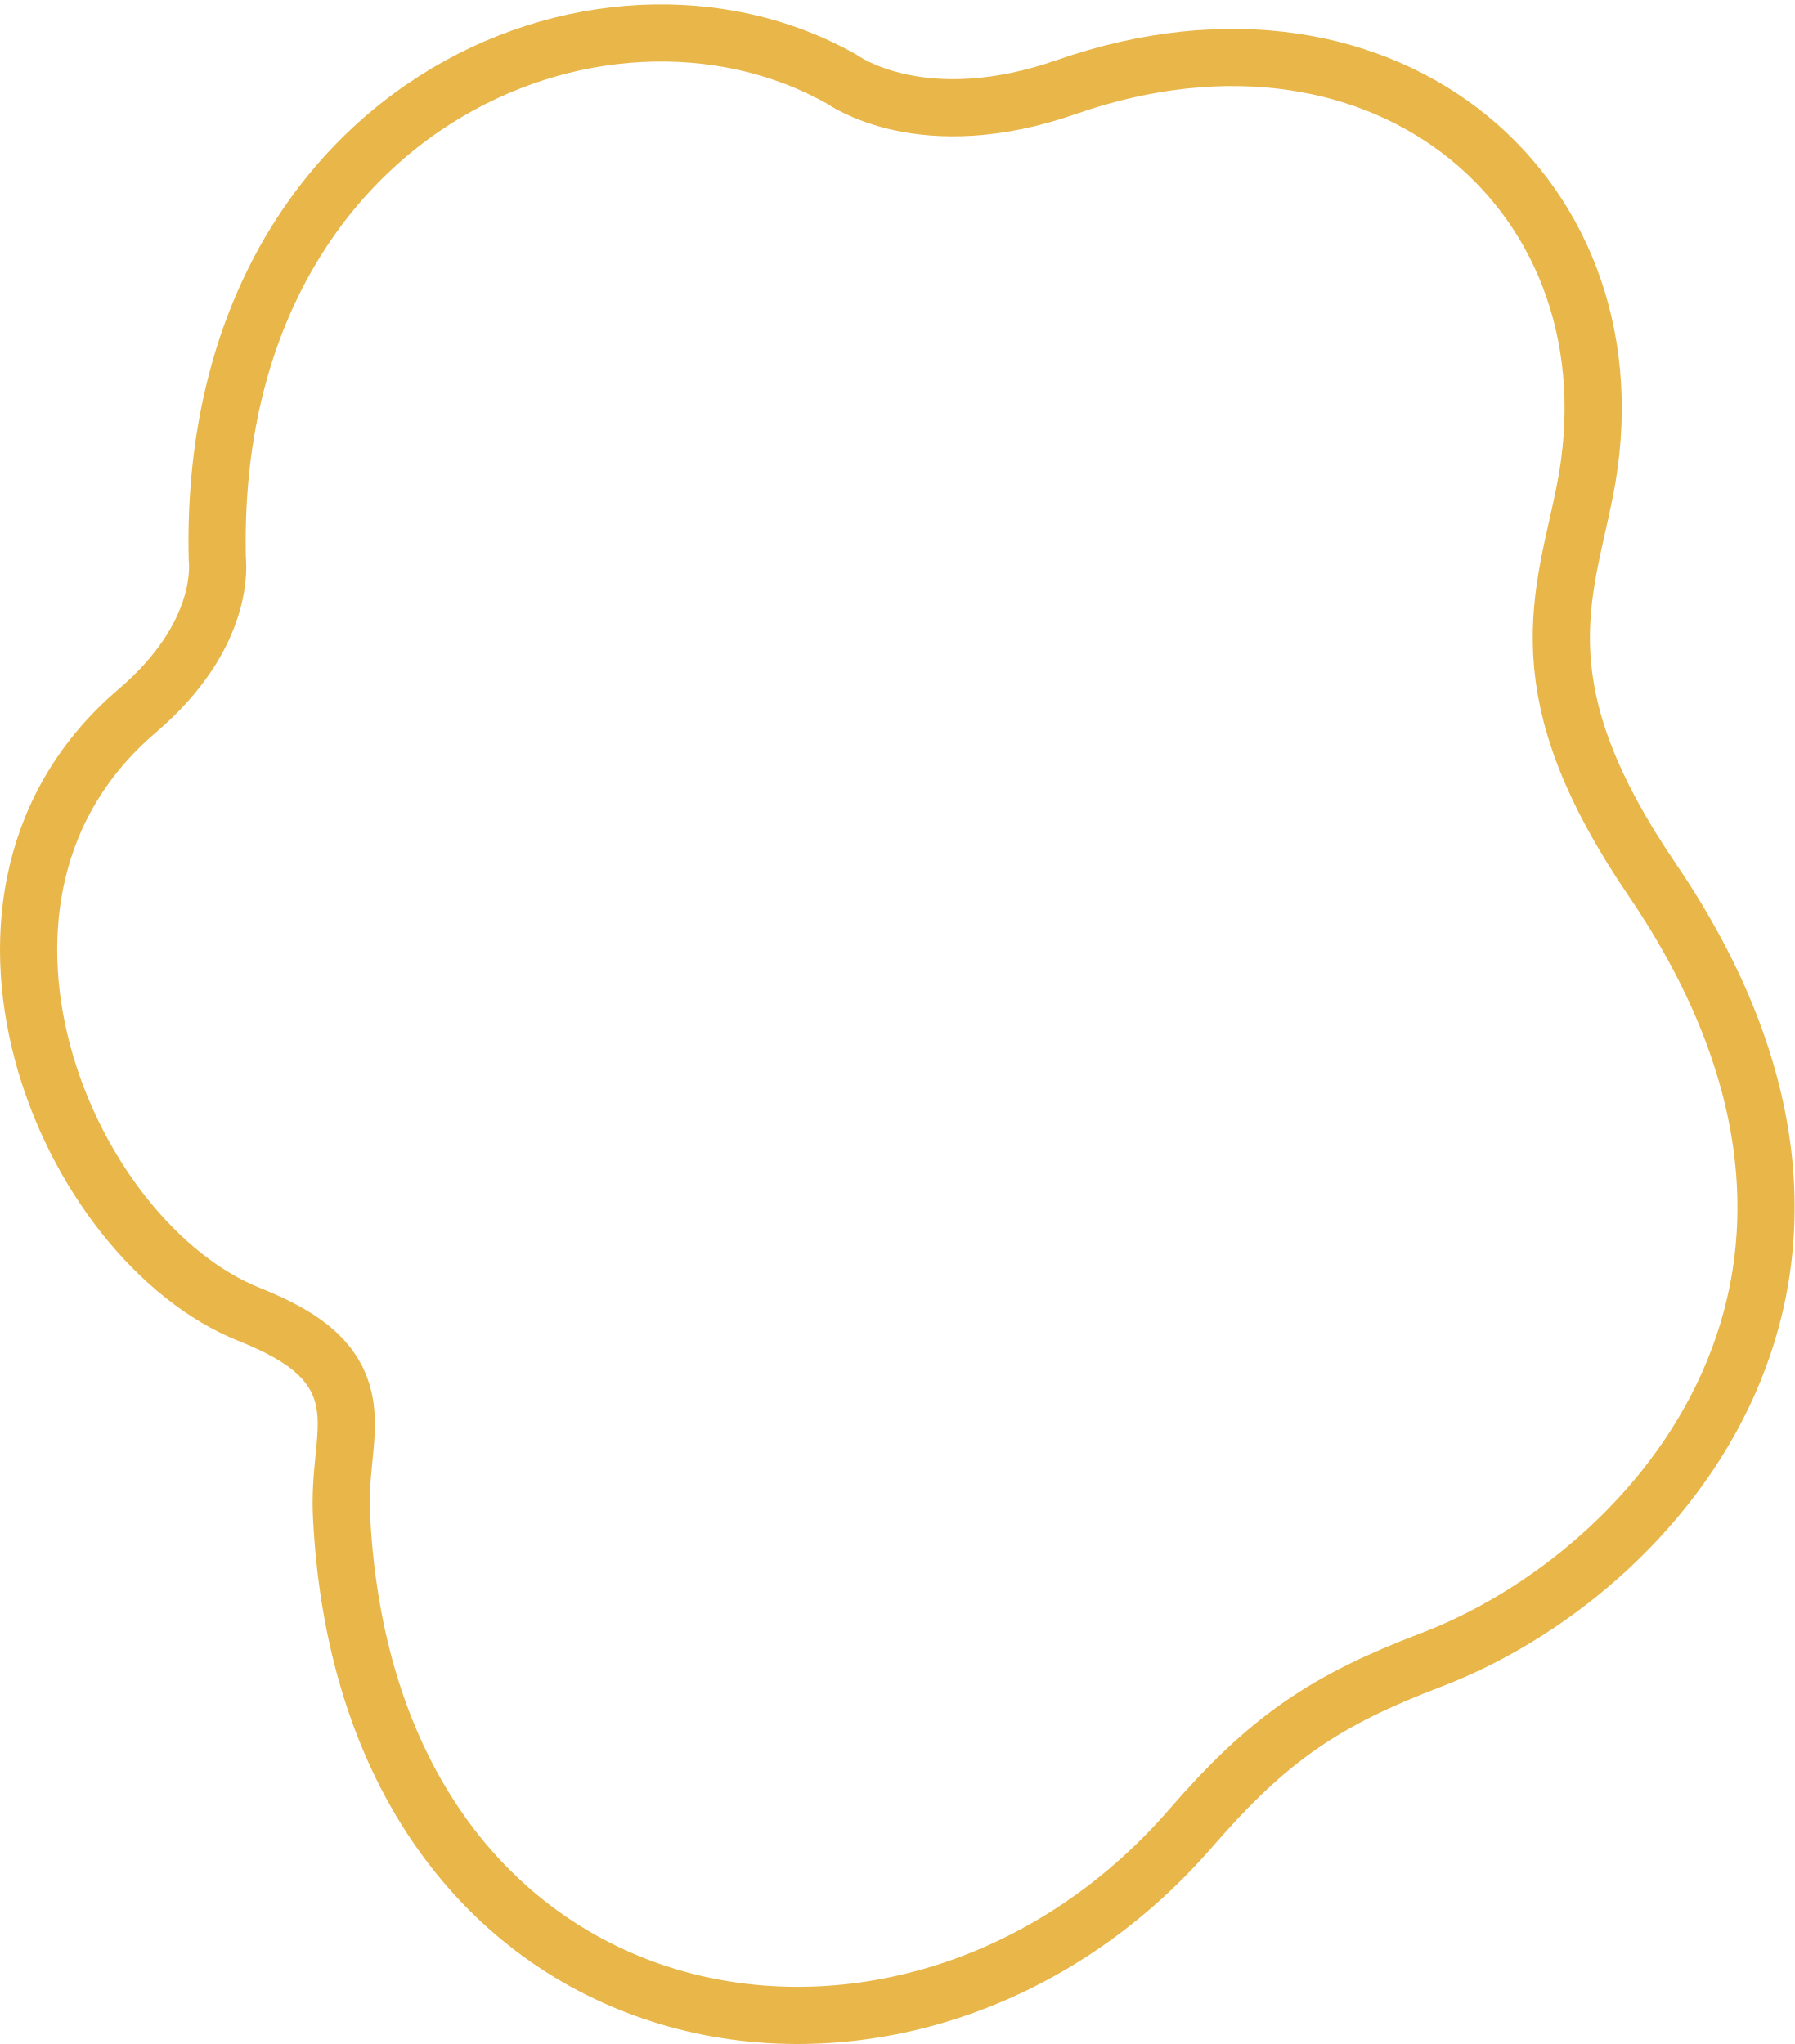
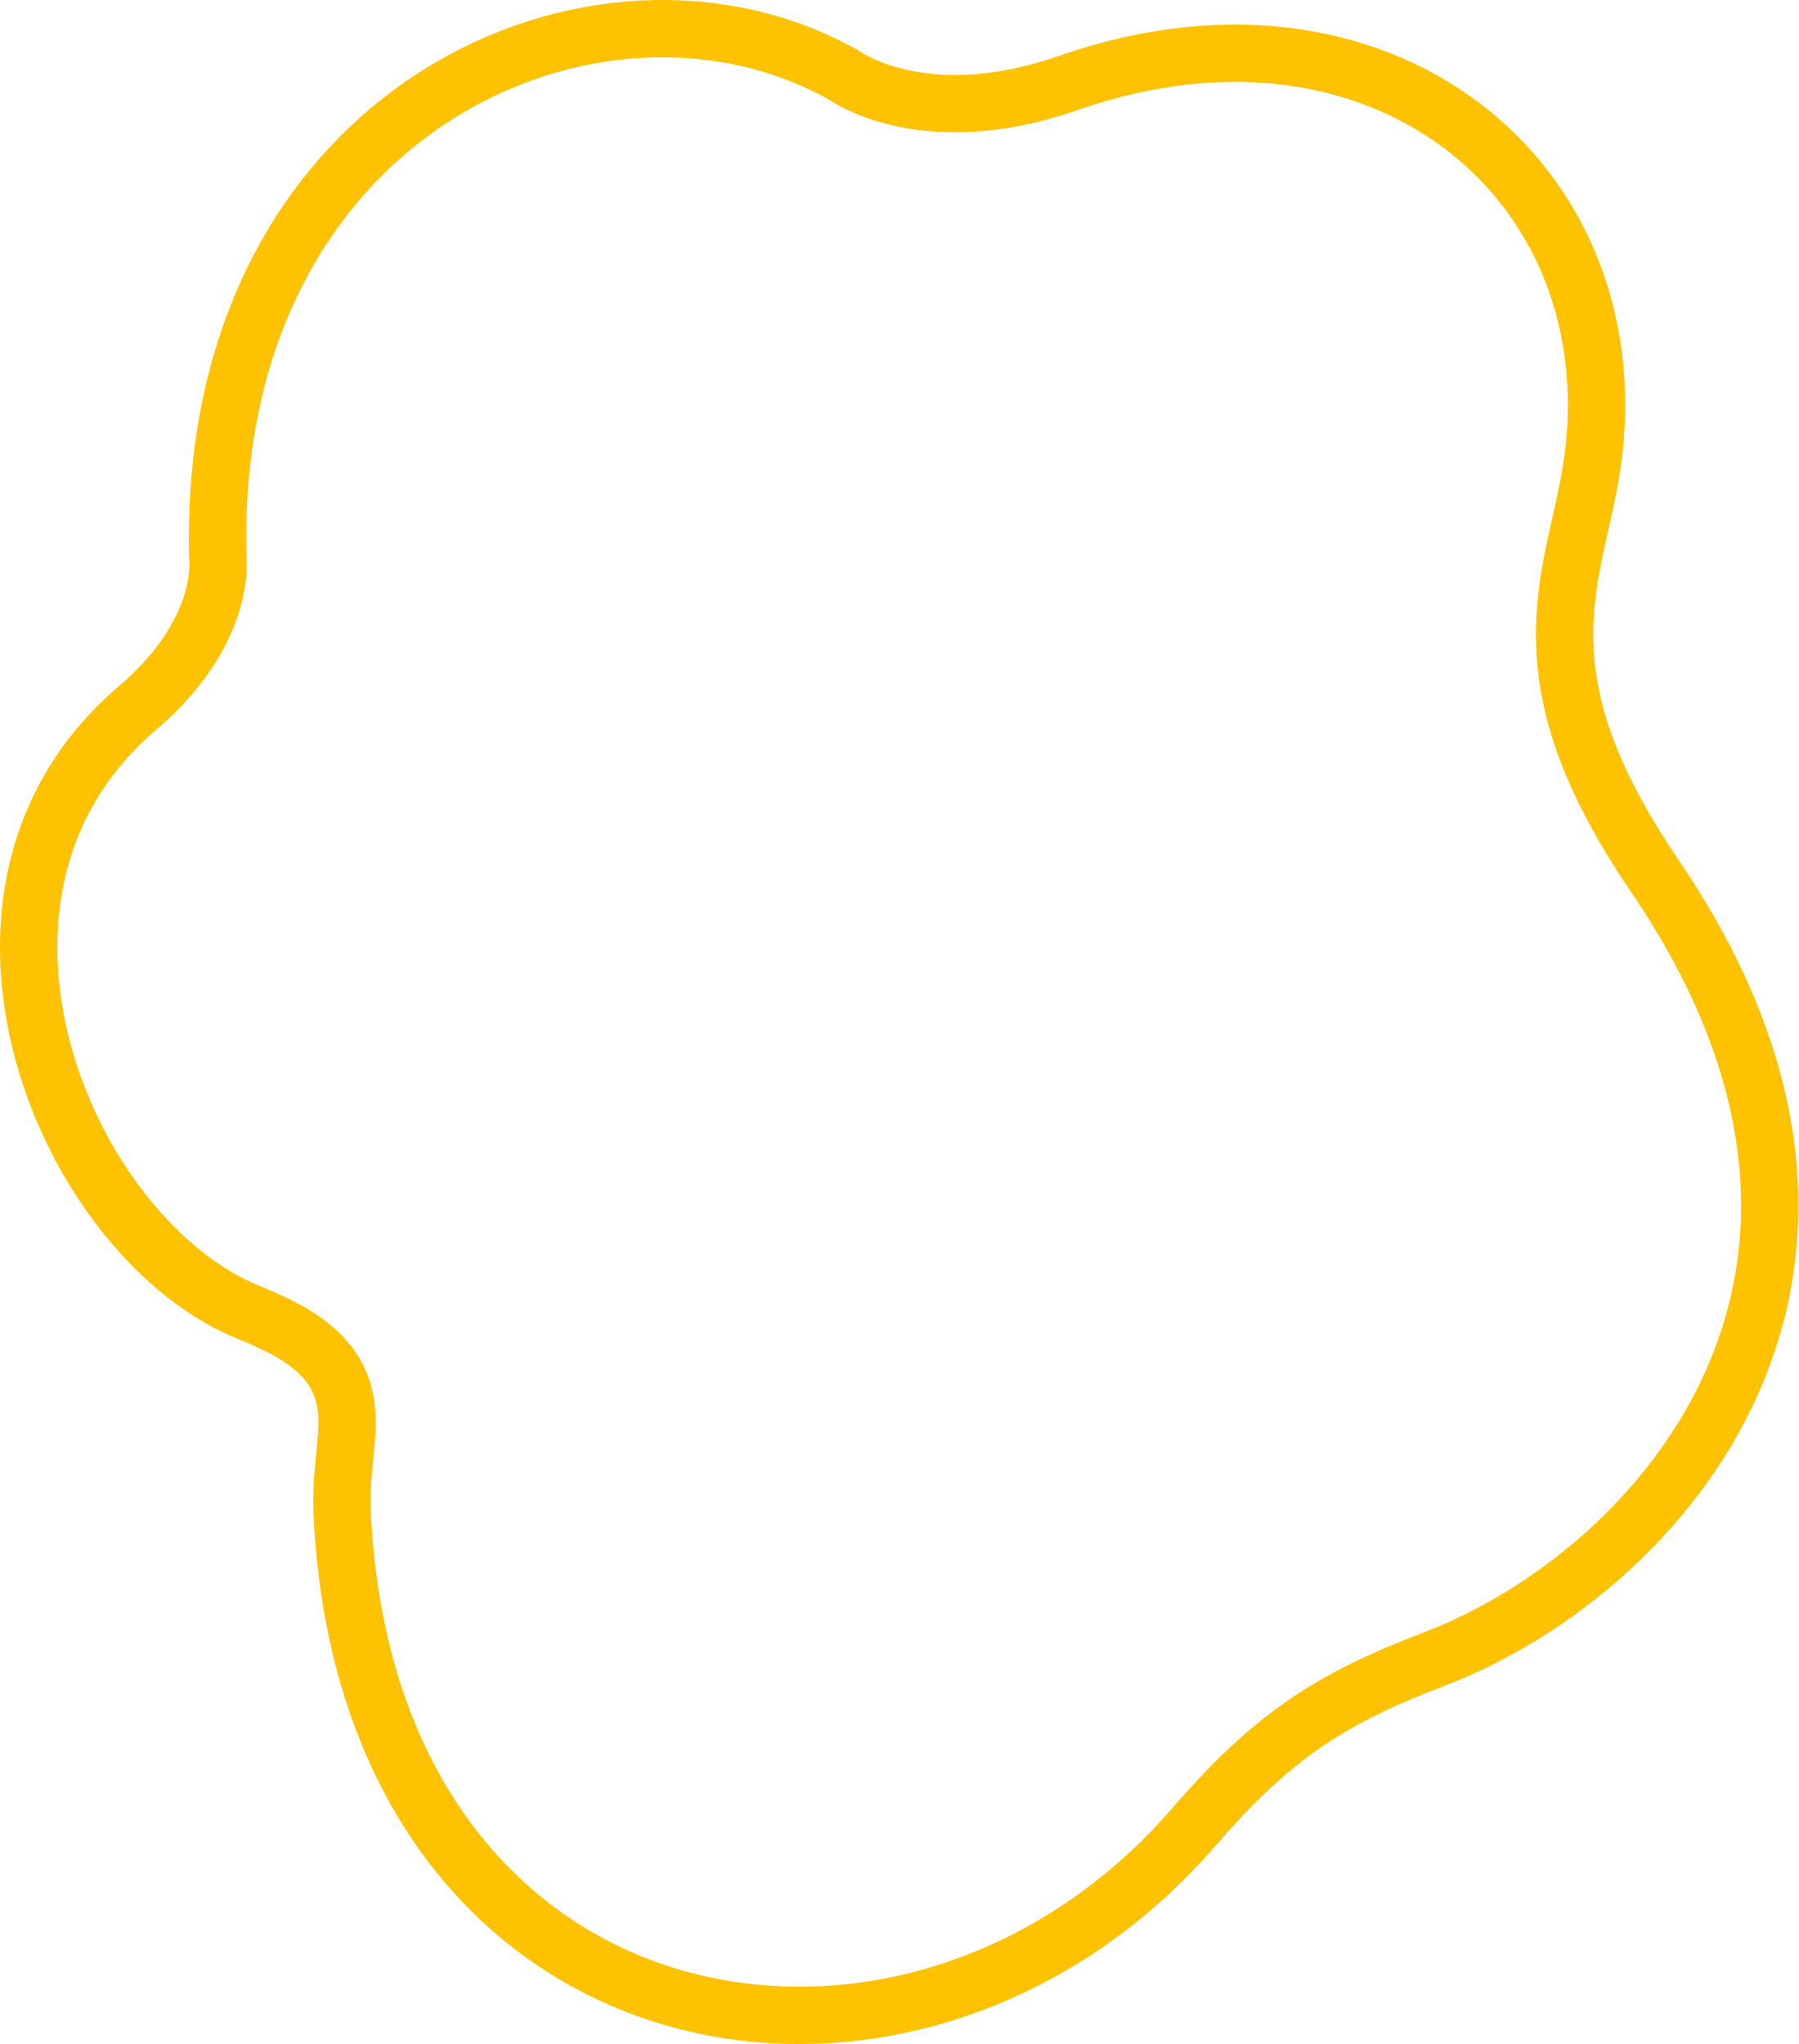
- <svg xmlns="http://www.w3.org/2000/svg" width="313.81" height="357.485" id="screenshot-8a284f2b-1da1-8015-8008-04b04cf1fad5" viewBox="0 0 313.81 357.485" fill="none" version="1.1">
-   <g id="shape-8a284f2b-1da1-8015-8008-04b04cf1fad5" rx="0" ry="0">
-     <g id="shape-8a284f2b-1da1-8015-8008-04b04cf1fad9" style="display: none;">
-       <g class="fills" id="fills-8a284f2b-1da1-8015-8008-04b04cf1fad9">
-         <path d="M77.704,19.233L70.881,20.273L53.445,28.07L48.518,32.749L44.728,37.947L41.695,42.625L39.42,49.903L37.526,58.22L36.388,65.498L35.63,71.735L35.251,77.454L35.251,92.528L34.872,97.727L33.735,102.405L32.219,106.564L29.944,110.203L25.775,115.401L20.09,120.599L10.235,128.917L9.856,129.956L6.444,133.075L4.549,136.713L2.654,141.392L1.137,147.11L0,153.348L0,172.062L2.275,186.617L3.791,192.334L6.823,201.691L8.718,205.33L10.993,210.528L14.025,214.167L17.437,217.806L22.364,222.484L28.428,226.643L34.493,232.361L42.833,239.639L45.865,244.317L48.139,250.555L49.655,256.793L50.034,264.07L52.308,283.824L54.583,294.74L56.857,304.097L59.51,310.334L62.921,317.092L66.711,322.811L70.502,326.969L77.325,333.727L86.042,338.925L95.139,343.604L106.89,348.802L117.882,350.881L131.905,354L158.817,354L168.673,352.44L181.939,348.282L192.932,342.044L201.271,335.806L206.956,331.127L215.674,322.291L219.464,317.612L234.626,308.255L249.787,303.057L259.643,297.339L267.981,290.062L275.562,282.264L284.659,265.63L286.554,261.471L289.208,255.233L291.103,250.035L294.514,242.758L297.168,234.44L299.821,228.722L302.095,220.925L303.232,217.806L304.748,208.969L305.886,198.573L305.886,193.894L305.127,186.617L303.99,179.339L301.337,171.022L298.684,161.146L296.788,155.427L295.272,149.709L292.24,143.991L289.208,139.312L285.417,134.114L282.006,126.317L281.627,123.198L281.627,118L282.385,111.242L283.522,106.044L284.28,100.326L285.417,95.647L285.417,76.934L284.28,70.696L283.144,66.018L282.006,62.379L278.216,54.582L273.667,46.784L270.635,43.146L261.538,33.789L256.989,30.15L239.932,18.713L234.626,16.634L229.319,12.996L223.255,10.916L219.085,8.317L214.916,7.277L211.125,5.718L204.682,3.639L201.271,3.119L192.932,3.119L189.52,4.159L184.593,6.238L180.423,9.356L178.528,11.436L173.6,13.515L164.883,15.595L159.196,15.595L153.132,12.476L150.857,10.916L145.172,8.317L142.519,6.758L133.801,3.119L131.148,2.599L128.495,1.56L120.914,0L107.647,0L102.341,1.56L100.446,2.599L99.309,3.639L97.414,4.159L94.381,5.718L90.212,8.837L89.075,9.356L87.938,10.916L84.527,12.476L83.768,13.515L83.01,13.515L81.874,14.035L81.115,14.555L80.357,15.595L79.22,15.595L78.083,16.114L77.325,16.114L76.946,16.634L75.43,16.634L74.292,17.674L73.535,17.674L73.155,18.194L72.018,18.194" style="fill: rgb(177, 178, 181); fill-opacity: 1;" />
-       </g>
+ <svg xmlns="http://www.w3.org/2000/svg" width="313.81" height="356.725" id="screenshot-09052ded-d172-80a2-8007-f2df0346970d" viewBox="3753 7065.76 313.81 356.725" fill="none" version="1.1">
+   <g id="shape-09052ded-d172-80a2-8007-f2df0346970d">
+     <g class="fills" id="fills-09052ded-d172-80a2-8007-f2df0346970d">
+       <path d="M3786,7162.996C3784,7080.996,3856.729,7048.533,3902.729,7074.533C3902.729,7074.533,3914.729,7083.533,3937.729,7075.533C3997.729,7054.533,4046.049,7096.824,4035,7151.996C4031.3,7170.474,4024.589,7184.507,4046,7215.996C4095.271,7288.459,4047,7343.996,4005,7359.996C3987.151,7366.796,3978,7372.996,3965,7387.996C3912.618,7448.437,3812.729,7429.533,3807.729,7330.533C3806.883,7313.76,3814.729,7307.533,3794.729,7299.533C3759.374,7285.39,3732.729,7220.533,3773.729,7185.533C3787.678,7173.625,3786,7162.996,3786,7162.996" />
    </g>
-     <g id="shape-8a284f2b-1da1-8015-8008-04b04cf1fada">
-       <g class="fills" id="fills-8a284f2b-1da1-8015-8008-04b04cf1fada">
-         <path d="M33,97.996C31,15.996,103.73,-16.467,149.729,9.533C149.729,9.533,161.729,18.533,184.729,10.533C244.729,-10.467,293.049,31.824,282,86.996C278.3,105.474,271.589,119.507,293,150.996C342.271,223.459,294,278.996,252,294.996C234.15,301.796,225,307.996,212,322.996C159.617,383.437,59.73,364.533,54.73,265.533C53.883,248.76,61.73,242.533,41.73,234.533C6.375,220.391,-20.27,155.533,20.73,120.533C34.679,108.625,33,97.996,33,97.996" />
-       </g>
-       <g id="strokes-ae062ae3-d8e0-80e1-8008-04de06d7d9fe-8a284f2b-1da1-8015-8008-04b04cf1fada" class="strokes">
-         <g class="inner-stroke-shape">
-           <defs>
-             <clipPath id="inner-stroke-render-3-8a284f2b-1da1-8015-8008-04b04cf1fada-0">
-               <use href="#stroke-shape-render-3-8a284f2b-1da1-8015-8008-04b04cf1fada-0" />
-             </clipPath>
-             <path d="M33,97.996C31,15.996,103.73,-16.467,149.729,9.533C149.729,9.533,161.729,18.533,184.729,10.533C244.729,-10.467,293.049,31.824,282,86.996C278.3,105.474,271.589,119.507,293,150.996C342.271,223.459,294,278.996,252,294.996C234.15,301.796,225,307.996,212,322.996C159.617,383.437,59.73,364.533,54.73,265.533C53.883,248.76,61.73,242.533,41.73,234.533C6.375,220.391,-20.27,155.533,20.73,120.533C34.679,108.625,33,97.996,33,97.996" id="stroke-shape-render-3-8a284f2b-1da1-8015-8008-04b04cf1fada-0" style="fill: none; stroke-width: 20; stroke: rgb(233, 183, 73); stroke-opacity: 1;" />
-           </defs>
-           <use href="#stroke-shape-render-3-8a284f2b-1da1-8015-8008-04b04cf1fada-0" clip-path="url('#inner-stroke-render-3-8a284f2b-1da1-8015-8008-04b04cf1fada-0')" />
-         </g>
-       </g>
-     </g>
-     <g id="shape-8a284f2b-1da1-8015-8008-04b04cf1fad7" style="display: none;">
-       <g class="fills" id="fills-8a284f2b-1da1-8015-8008-04b04cf1fad7">
-         <path d="M79.818,19.233L72.996,20.273L55.559,28.07L50.632,32.749L46.842,37.947L43.81,42.625L41.535,49.903L39.64,58.22L38.503,65.498L37.745,71.735L37.366,77.454L37.366,92.528L36.987,97.727L35.85,102.405L34.333,106.564L32.059,110.203L27.89,115.401L22.205,120.599L12.349,128.917L11.97,129.956L8.559,133.075L6.664,136.713L4.768,141.392L3.252,147.11L2.115,153.348L2.115,172.062L4.389,186.617L5.905,192.334L8.938,201.691L10.833,205.33L13.107,210.528L16.139,214.167L19.551,217.806L24.478,222.484L30.543,226.643L36.608,232.361L44.947,239.639L47.979,244.317L50.253,250.555L51.769,256.793L52.148,264.07L54.422,283.824L56.697,294.74L58.971,304.097L61.625,310.334L65.036,317.092L68.826,322.811L72.617,326.969L79.439,333.727L88.157,338.925L97.253,343.604L109.004,348.802L119.996,350.881L134.021,354L160.933,354L170.787,352.44L184.054,348.282L195.046,342.044L203.385,335.806L209.07,331.127L217.788,322.291L221.578,317.612L236.74,308.255L251.901,303.057L261.757,297.339L270.096,290.062L277.677,282.264L286.773,265.63L288.669,261.471L291.322,255.233L293.217,250.035L296.629,242.758L299.282,234.44L301.936,228.722L304.209,220.925L305.347,217.806L306.862,208.969L308,198.573L308,193.894L307.241,186.617L306.104,179.339L303.451,171.022L300.798,161.146L298.902,155.427L297.387,149.709L294.354,143.991L291.322,139.312L287.531,134.114L284.12,126.317L283.741,123.198L283.741,118L284.499,111.242L285.637,106.044L286.395,100.326L287.531,95.647L287.531,76.934L286.395,70.696L285.258,66.018L284.12,62.379L280.33,54.582L275.781,46.784L272.749,43.146L263.652,33.789L259.104,30.15L242.047,18.713L236.74,16.634L231.434,12.996L225.369,10.916L221.199,8.317L217.03,7.277L213.24,5.718L206.796,3.639L203.385,3.119L195.046,3.119L191.634,4.159L186.707,6.238L182.537,9.356L180.643,11.436L175.715,13.515L166.997,15.595L161.312,15.595L155.247,12.476L152.972,10.916L147.286,8.317L144.633,6.758L135.915,3.119L133.263,2.599L130.609,1.56L123.028,0L109.762,0L104.456,1.56L102.561,2.599L101.423,3.639L99.529,4.159L96.496,5.718L92.327,8.837L91.189,9.356L90.052,10.916L86.641,12.476L85.882,13.515L85.125,13.515L83.988,14.035L83.229,14.555L82.471,15.595L81.334,15.595L80.197,16.114L79.439,16.114L79.06,16.634L77.544,16.634L76.407,17.674L75.649,17.674L75.27,18.194L74.133,18.194" />
-       </g>
-       <g id="strokes-ae062ae3-d8e0-80e1-8008-04de06d8f2c3-8a284f2b-1da1-8015-8008-04b04cf1fad7" class="strokes">
-         <g class="stroke-shape">
-           <path d="M79.818,19.233L72.996,20.273L55.559,28.07L50.632,32.749L46.842,37.947L43.81,42.625L41.535,49.903L39.64,58.22L38.503,65.498L37.745,71.735L37.366,77.454L37.366,92.528L36.987,97.727L35.85,102.405L34.333,106.564L32.059,110.203L27.89,115.401L22.205,120.599L12.349,128.917L11.97,129.956L8.559,133.075L6.664,136.713L4.768,141.392L3.252,147.11L2.115,153.348L2.115,172.062L4.389,186.617L5.905,192.334L8.938,201.691L10.833,205.33L13.107,210.528L16.139,214.167L19.551,217.806L24.478,222.484L30.543,226.643L36.608,232.361L44.947,239.639L47.979,244.317L50.253,250.555L51.769,256.793L52.148,264.07L54.422,283.824L56.697,294.74L58.971,304.097L61.625,310.334L65.036,317.092L68.826,322.811L72.617,326.969L79.439,333.727L88.157,338.925L97.253,343.604L109.004,348.802L119.996,350.881L134.021,354L160.933,354L170.787,352.44L184.054,348.282L195.046,342.044L203.385,335.806L209.07,331.127L217.788,322.291L221.578,317.612L236.74,308.255L251.901,303.057L261.757,297.339L270.096,290.062L277.677,282.264L286.773,265.63L288.669,261.471L291.322,255.233L293.217,250.035L296.629,242.758L299.282,234.44L301.936,228.722L304.209,220.925L305.347,217.806L306.862,208.969L308,198.573L308,193.894L307.241,186.617L306.104,179.339L303.451,171.022L300.798,161.146L298.902,155.427L297.387,149.709L294.354,143.991L291.322,139.312L287.531,134.114L284.12,126.317L283.741,123.198L283.741,118L284.499,111.242L285.637,106.044L286.395,100.326L287.531,95.647L287.531,76.934L286.395,70.696L285.258,66.018L284.12,62.379L280.33,54.582L275.781,46.784L272.749,43.146L263.652,33.789L259.104,30.15L242.047,18.713L236.74,16.634L231.434,12.996L225.369,10.916L221.199,8.317L217.03,7.277L213.24,5.718L206.796,3.639L203.385,3.119L195.046,3.119L191.634,4.159L186.707,6.238L182.537,9.356L180.643,11.436L175.715,13.515L166.997,15.595L161.312,15.595L155.247,12.476L152.972,10.916L147.286,8.317L144.633,6.758L135.915,3.119L133.263,2.599L130.609,1.56L123.028,0L109.762,0L104.456,1.56L102.561,2.599L101.423,3.639L99.529,4.159L96.496,5.718L92.327,8.837L91.189,9.356L90.052,10.916L86.641,12.476L85.882,13.515L85.125,13.515L83.988,14.035L83.229,14.555L82.471,15.595L81.334,15.595L80.197,16.114L79.439,16.114L79.06,16.634L77.544,16.634L76.407,17.674L75.649,17.674L75.27,18.194L74.133,18.194" style="fill: none; stroke-width: 10; stroke: rgb(249, 181, 35); stroke-opacity: 1; stroke-linecap: round;" />
-         </g>
-       </g>
-     </g>
-     <g id="shape-8a284f2b-1da1-8015-8008-04b04cf1fad8" style="display: none;">
-       <g class="fills" id="fills-8a284f2b-1da1-8015-8008-04b04cf1fad8">
-         <path d="M33,97.996C31,15.996,103.73,-16.467,149.729,9.533C149.729,9.533,161.729,18.533,184.729,10.533C244.729,-10.467,293.049,31.824,282,86.996C278.3,105.474,271.589,119.507,293,150.996C342.271,223.459,294,278.996,252,294.996C234.15,301.796,225,307.996,212,322.996C159.617,383.437,59.73,364.533,54.73,265.533C53.883,248.76,61.73,242.533,41.73,234.533C6.375,220.39,-20.27,155.533,20.73,120.533C34.679,108.625,33,97.996,33,97.996" />
-       </g>
-       <g id="strokes-ae062ae3-d8e0-80e1-8008-04de06d97eaf-8a284f2b-1da1-8015-8008-04b04cf1fad8" class="strokes">
-         <g class="inner-stroke-shape">
-           <defs>
-             <clipPath id="inner-stroke-render-5-8a284f2b-1da1-8015-8008-04b04cf1fad8-0">
-               <use href="#stroke-shape-render-5-8a284f2b-1da1-8015-8008-04b04cf1fad8-0" />
-             </clipPath>
-             <path d="M33,97.996C31,15.996,103.73,-16.467,149.729,9.533C149.729,9.533,161.729,18.533,184.729,10.533C244.729,-10.467,293.049,31.824,282,86.996C278.3,105.474,271.589,119.507,293,150.996C342.271,223.459,294,278.996,252,294.996C234.15,301.796,225,307.996,212,322.996C159.617,383.437,59.73,364.533,54.73,265.533C53.883,248.76,61.73,242.533,41.73,234.533C6.375,220.39,-20.27,155.533,20.73,120.533C34.679,108.625,33,97.996,33,97.996" id="stroke-shape-render-5-8a284f2b-1da1-8015-8008-04b04cf1fad8-0" style="fill: none; stroke-width: 20; stroke: rgb(255, 194, 0); stroke-opacity: 1;" />
-           </defs>
-           <use href="#stroke-shape-render-5-8a284f2b-1da1-8015-8008-04b04cf1fad8-0" clip-path="url('#inner-stroke-render-5-8a284f2b-1da1-8015-8008-04b04cf1fad8-0')" />
-         </g>
+     <g id="strokes-d51e57be-78e4-8098-8008-382f9b63b89d-09052ded-d172-80a2-8007-f2df0346970d" class="strokes">
+       <g class="inner-stroke-shape">
+         <defs>
+           <clipPath id="inner-stroke-render-1-09052ded-d172-80a2-8007-f2df0346970d-0">
+             <use href="#stroke-shape-render-1-09052ded-d172-80a2-8007-f2df0346970d-0" />
+           </clipPath>
+           <path d="M3786,7162.996C3784,7080.996,3856.729,7048.533,3902.729,7074.533C3902.729,7074.533,3914.729,7083.533,3937.729,7075.533C3997.729,7054.533,4046.049,7096.824,4035,7151.996C4031.3,7170.474,4024.589,7184.507,4046,7215.996C4095.271,7288.459,4047,7343.996,4005,7359.996C3987.151,7366.796,3978,7372.996,3965,7387.996C3912.618,7448.437,3812.729,7429.533,3807.729,7330.533C3806.883,7313.76,3814.729,7307.533,3794.729,7299.533C3759.374,7285.39,3732.729,7220.533,3773.729,7185.533C3787.678,7173.625,3786,7162.996,3786,7162.996" id="stroke-shape-render-1-09052ded-d172-80a2-8007-f2df0346970d-0" style="fill: none; stroke-width: 20; stroke: rgb(255, 194, 0); stroke-opacity: 1;" />
+         </defs>
+         <use href="#stroke-shape-render-1-09052ded-d172-80a2-8007-f2df0346970d-0" clip-path="url('#inner-stroke-render-1-09052ded-d172-80a2-8007-f2df0346970d-0')" />
      </g>
    </g>
  </g>
</svg>
